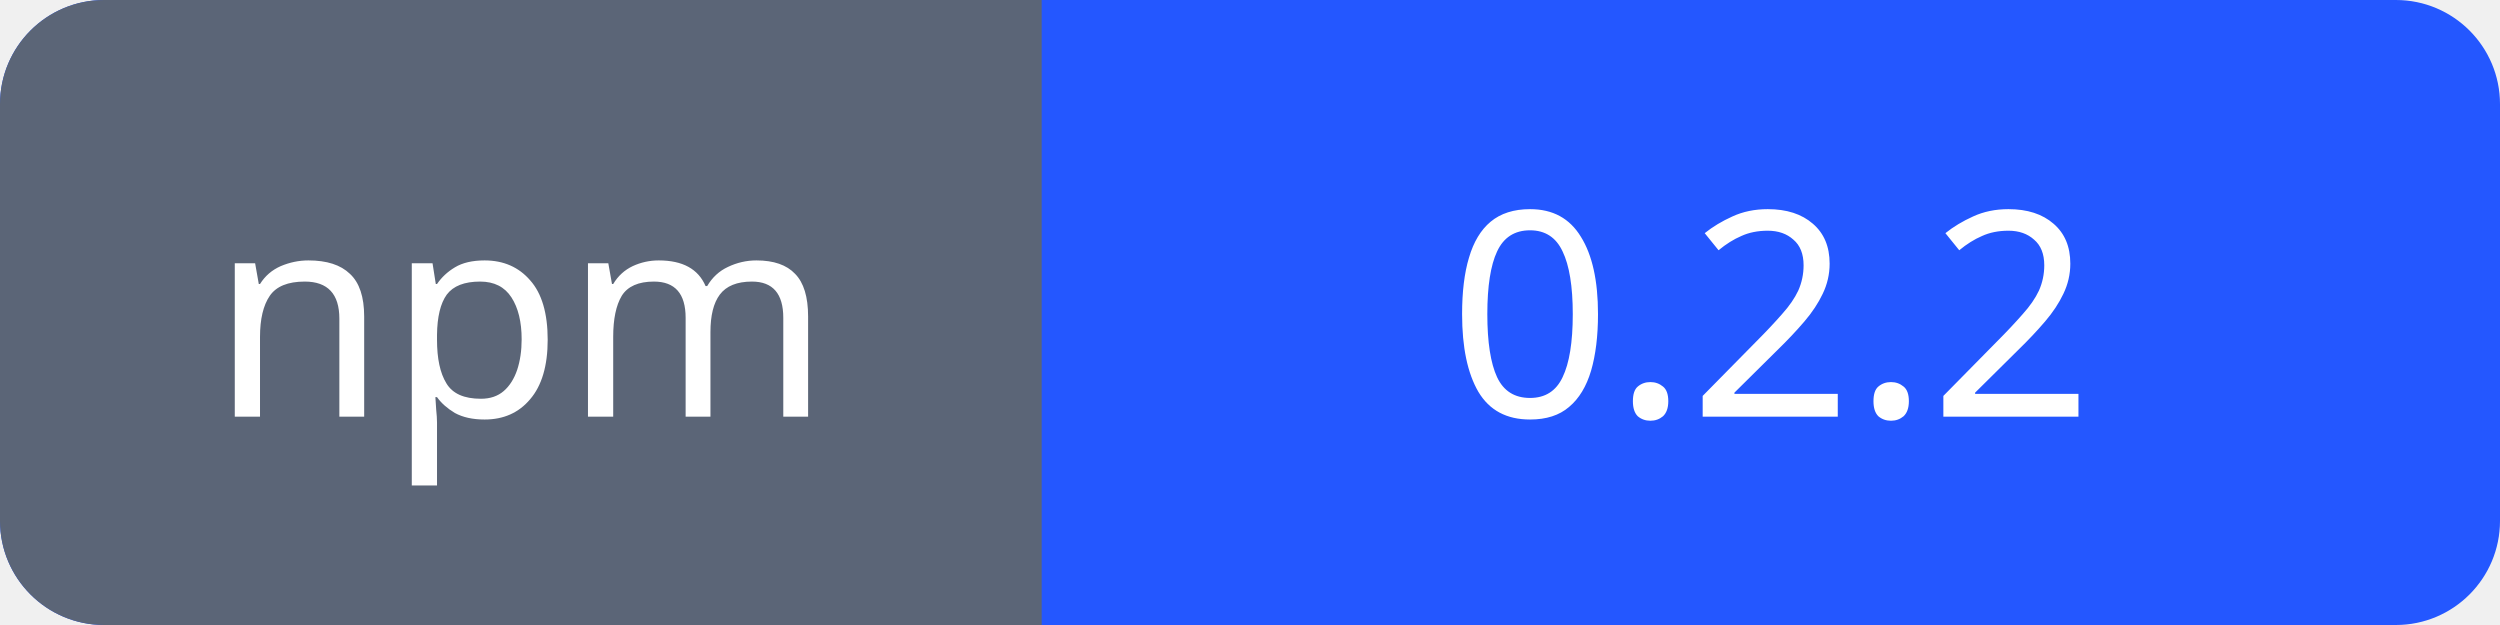
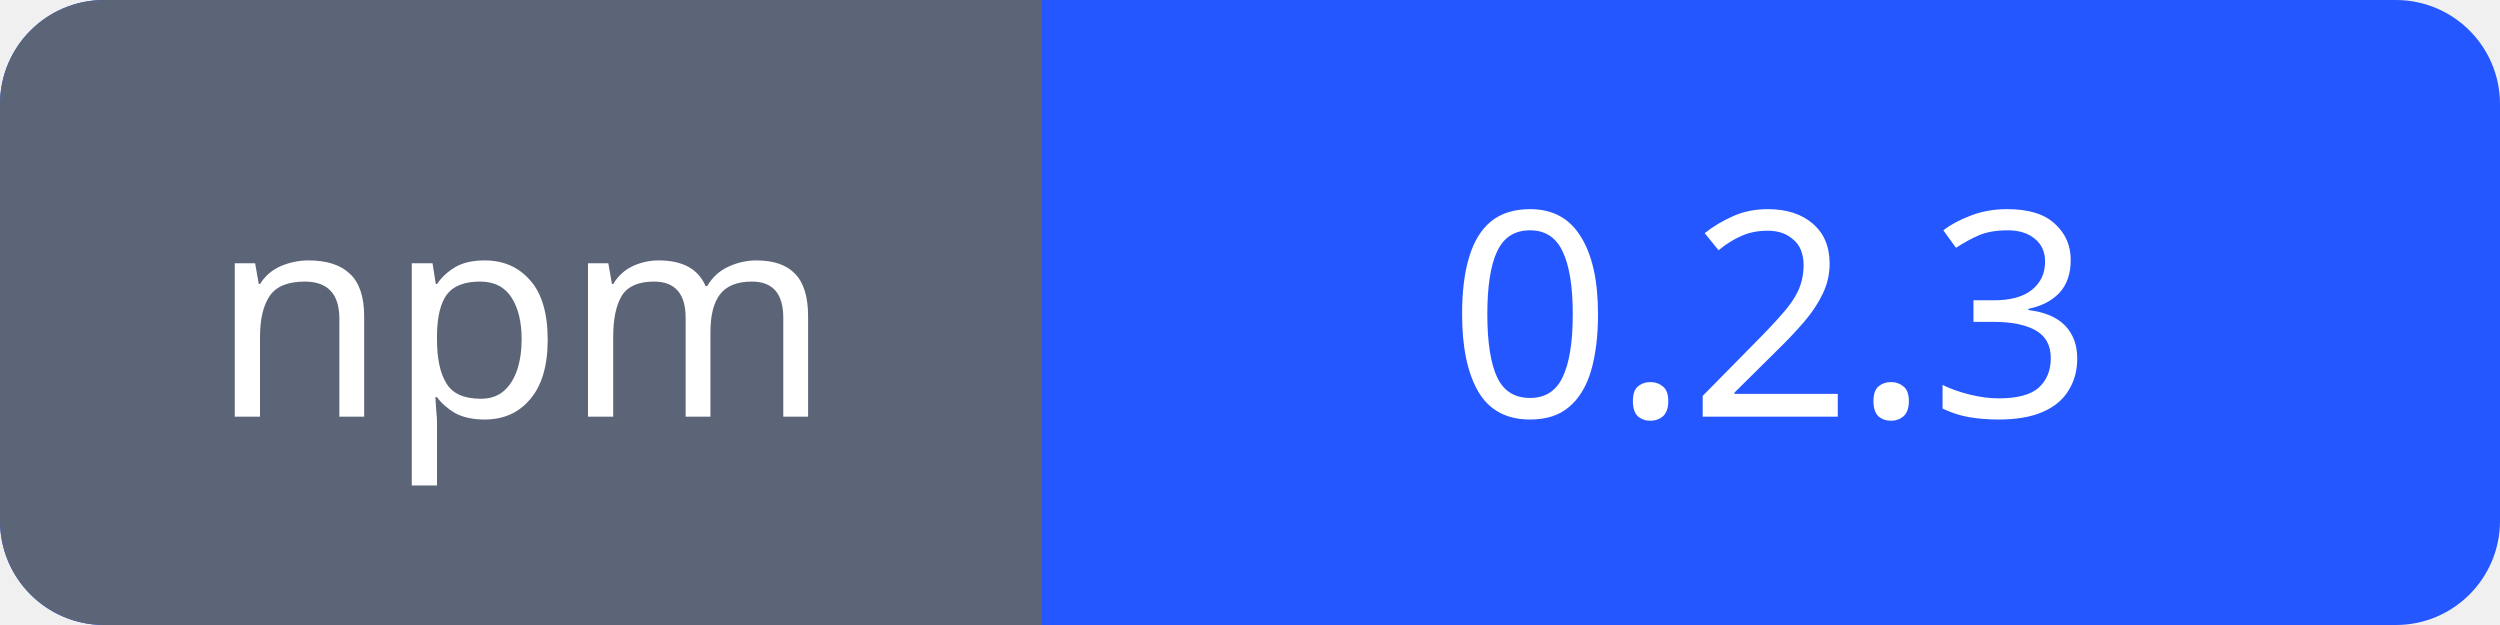
- <svg xmlns="http://www.w3.org/2000/svg" width="96" height="24" aria-label="npm: 0.2.2">
+ <svg xmlns="http://www.w3.org/2000/svg" width="96" height="24" aria-label="npm: 0.2.3">
  <rect width="96" height="24" fill="#2457ff" rx="4" />
  <path fill="#5b6577" d="M4 0h36v24H4a4 4 0 0 1-4-4V4a4 4 0 0 1 4-4" />
  <g fill="#fff" font-family="Verdana, sans-serif" font-size="11" text-anchor="middle">
    <text x="20" y="16">npm</text>
-     <text x="68" y="16">0.2.2</text>
+     <text x="68" y="16">0.2.3</text>
  </g>
</svg>
